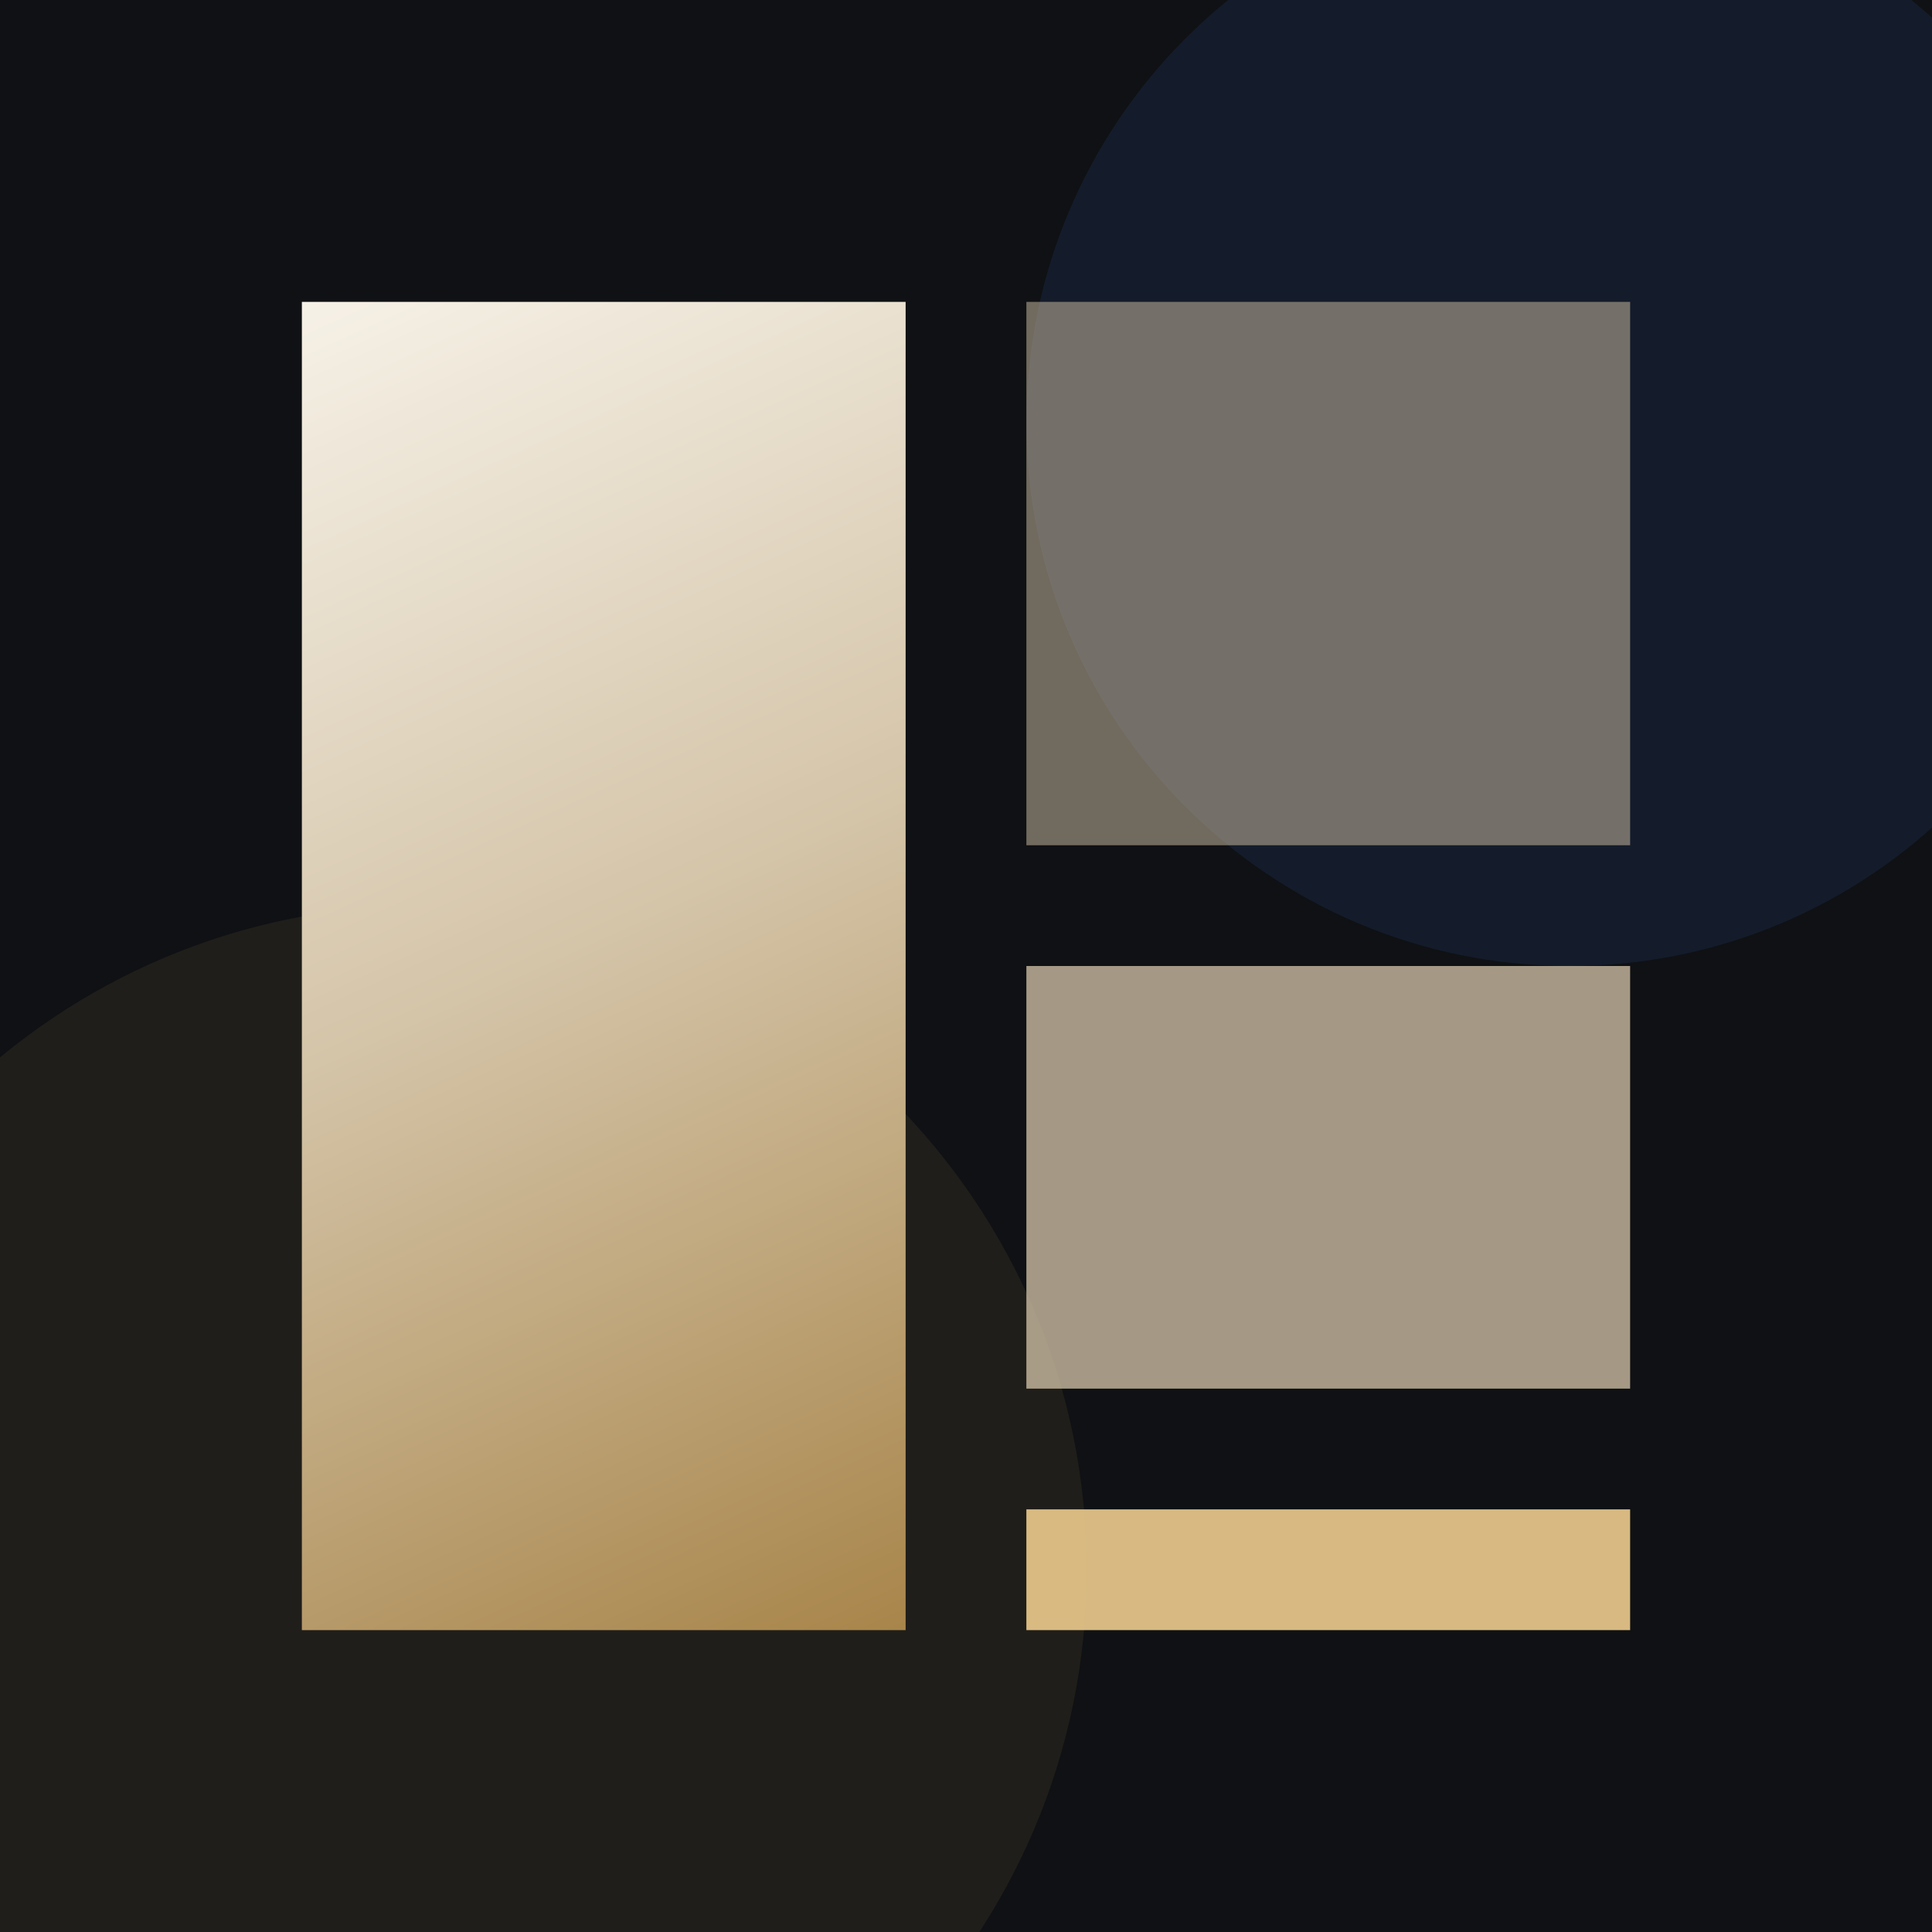
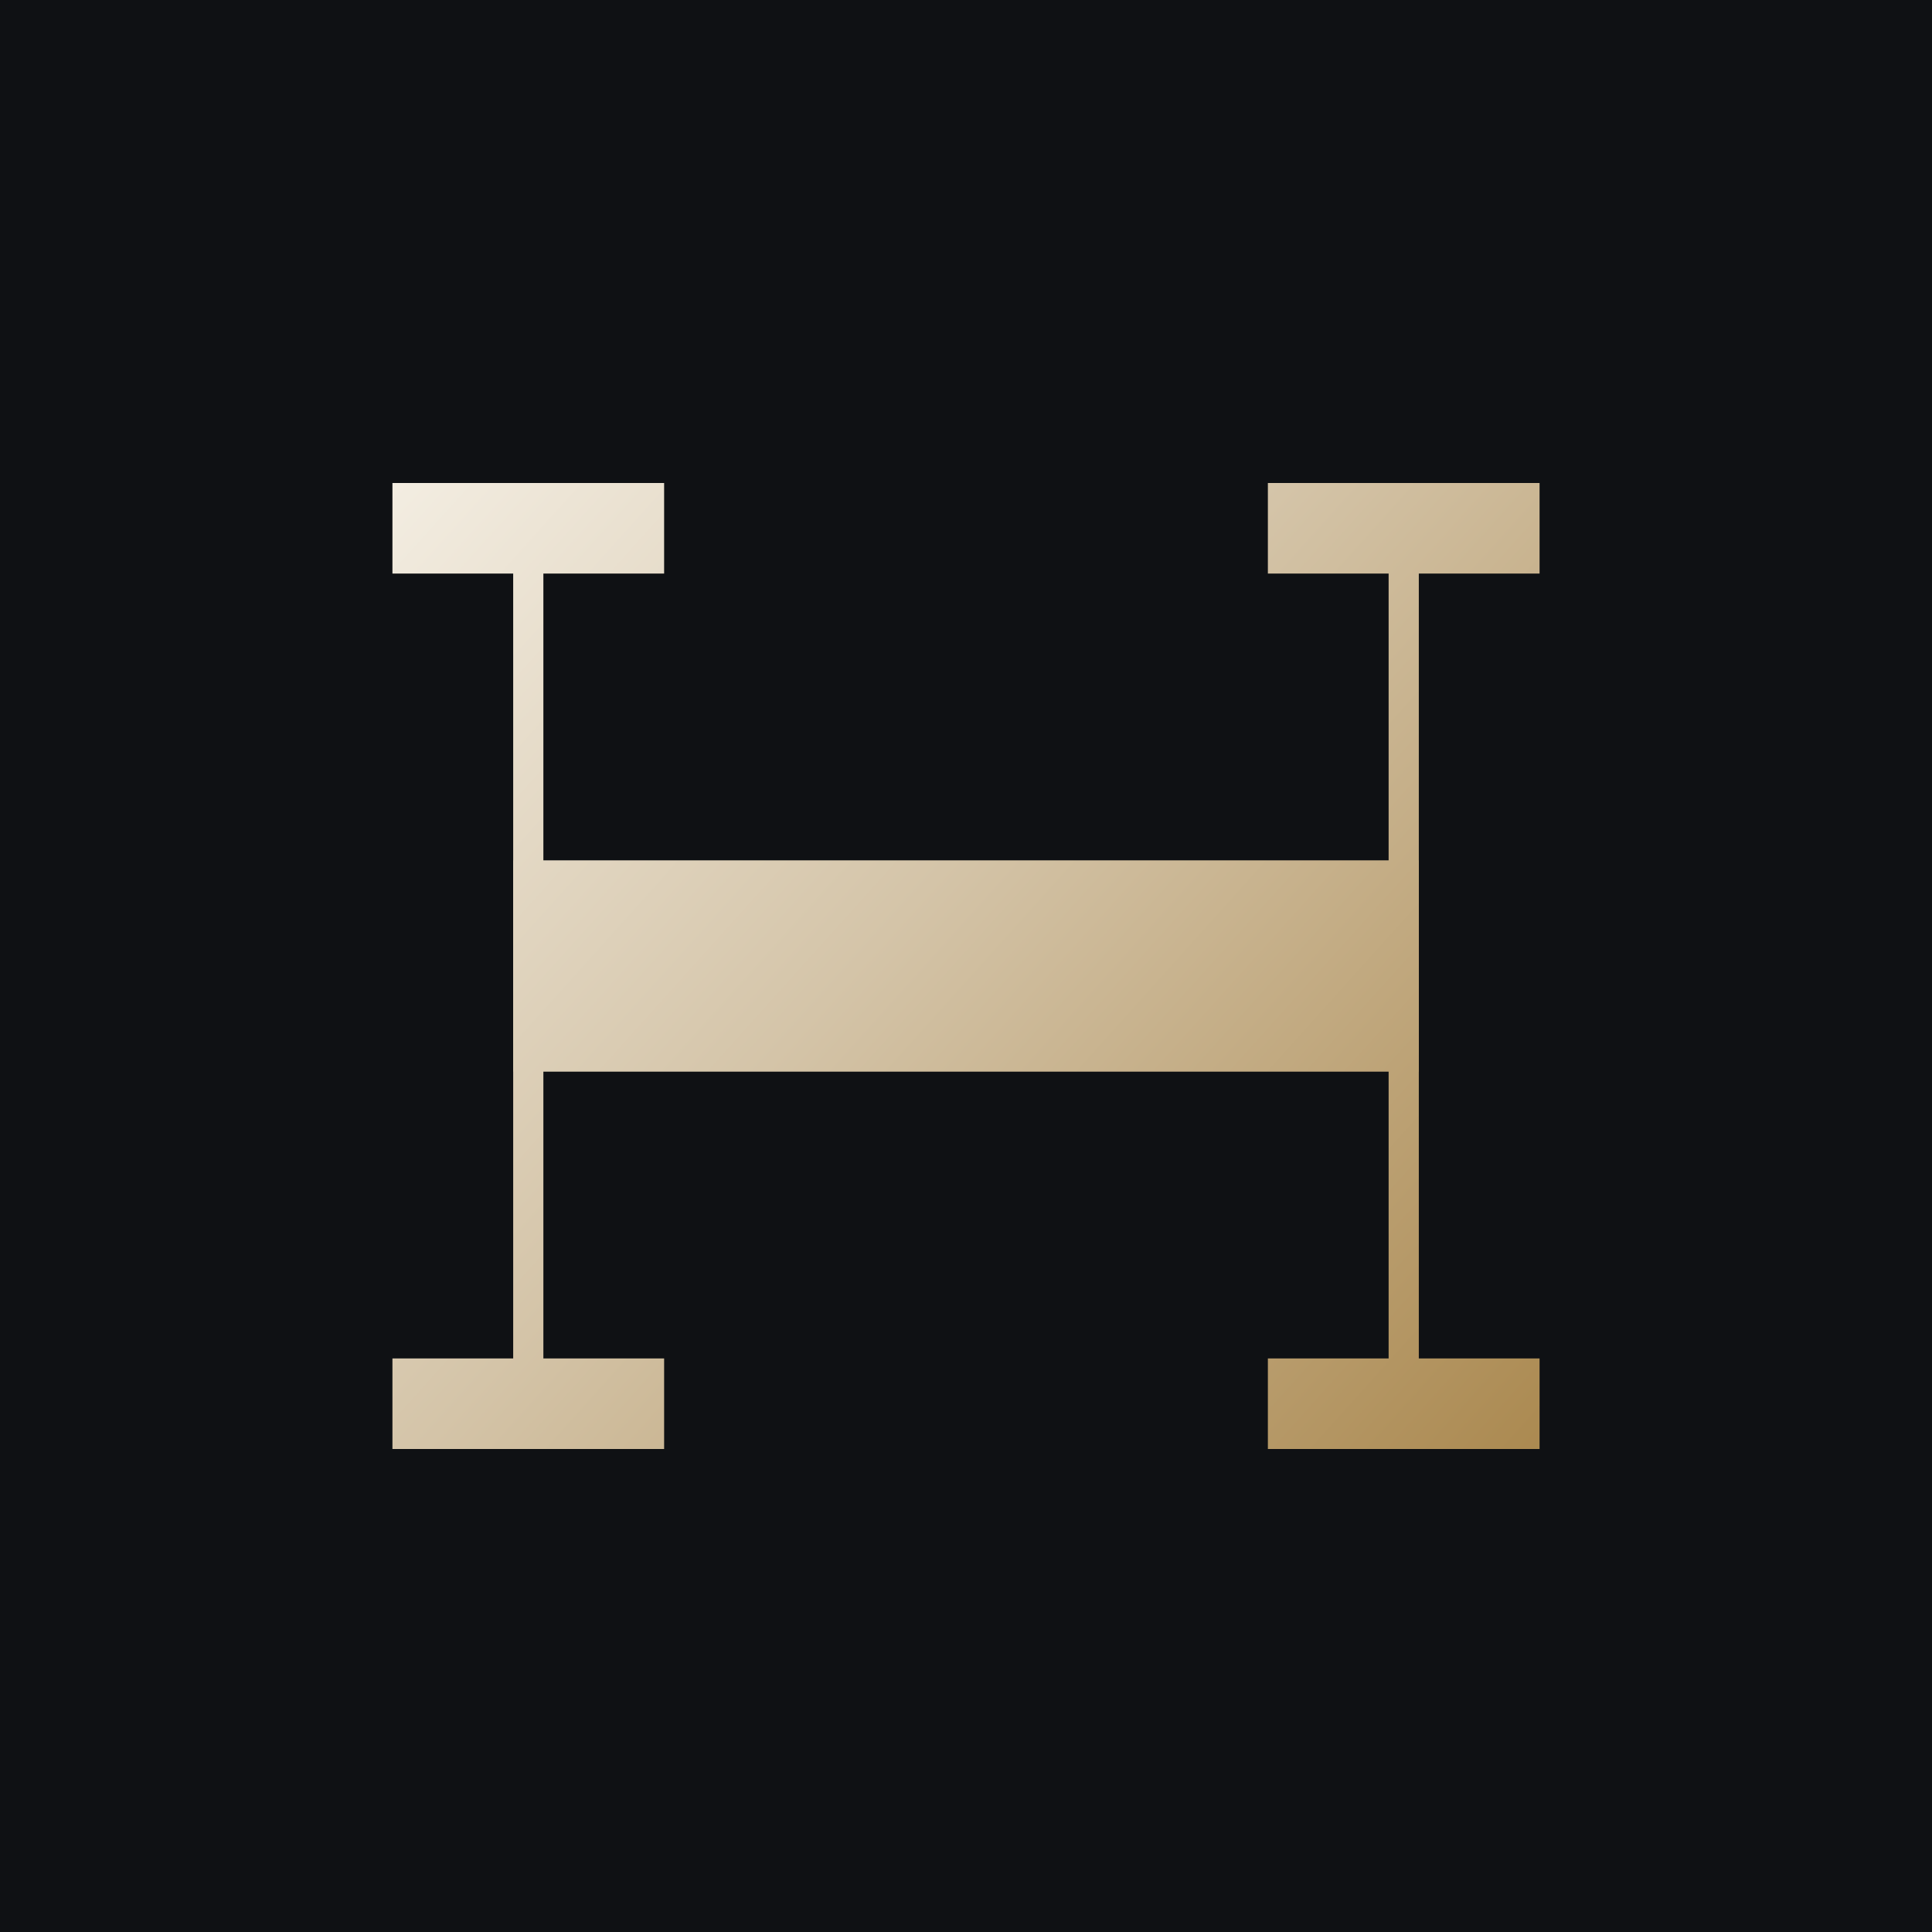
- <svg xmlns="http://www.w3.org/2000/svg" viewBox="0 0 32 32" fill="none" role="img" aria-label="Henrik Heil — Portfolio">
+ <svg xmlns="http://www.w3.org/2000/svg" viewBox="0 0 32 32" fill="none" role="img" aria-label="Henrik Heil Portfolio">
  <style>
    .bg { fill: #0f1114; }
-     .glow-a { fill: #8b6f47; fill-opacity: 0.14; }
-     .glow-b { fill: #3d8bfd; fill-opacity: 0.1; }
-     .tile-a { fill: url(#sand-dark); }
-     .tile-b { fill: #d4c4a8; fill-opacity: 0.5; }
-     .tile-c { fill: #d4c4a8; fill-opacity: 0.76; }
-     .tile-d { fill: #e8c88a; fill-opacity: 0.92; }
+     .h { fill: url(#sand-dark); }
    @media (prefers-color-scheme: light) {
      .bg { fill: #f4f1e9; }
-       .glow-a { fill: #c4a46e; fill-opacity: 0.18; }
-       .glow-b { fill: #3d8bfd; fill-opacity: 0.06; }
-       .tile-a { fill: url(#ink-light); }
-       .tile-b { fill: #23252c; fill-opacity: 0.34; }
-       .tile-c { fill: #23252c; fill-opacity: 0.58; }
-       .tile-d { fill: #a8854a; fill-opacity: 0.96; }
+       .h { fill: url(#ink-light); }
    }
  </style>
-   <rect class="bg" width="32" height="32" />
-   <circle class="glow-a" cx="7" cy="26" r="11" />
-   <circle class="glow-b" cx="26" cy="7" r="9" />
-   <rect class="tile-a" x="5" y="5" width="10" height="22" />
-   <rect class="tile-b" x="17" y="5" width="10" height="9" />
-   <rect class="tile-c" x="17" y="16" width="10" height="7" />
-   <rect class="tile-d" x="17" y="25" width="10" height="2" />
  <defs>
-     <linearGradient id="sand-dark" x1="5" y1="5" x2="15" y2="27" gradientUnits="userSpaceOnUse">
+     <linearGradient id="sand-dark" x1="6" y1="7" x2="26" y2="25" gradientUnits="userSpaceOnUse">
      <stop stop-color="#f6f1e7" />
-       <stop offset="0.48" stop-color="#d4c4a8" />
+       <stop offset="0.45" stop-color="#d4c4a8" />
      <stop offset="1" stop-color="#a8854a" />
    </linearGradient>
-     <linearGradient id="ink-light" x1="5" y1="5" x2="15" y2="27" gradientUnits="userSpaceOnUse">
+     <linearGradient id="ink-light" x1="6" y1="7" x2="26" y2="25" gradientUnits="userSpaceOnUse">
      <stop stop-color="#3a3d48" />
-       <stop offset="0.48" stop-color="#23252c" />
+       <stop offset="0.45" stop-color="#23252c" />
      <stop offset="1" stop-color="#6d5527" />
    </linearGradient>
  </defs>
+   <rect class="bg" width="32" height="32" />
+   <path class="h" d="M6.5 8H11V9.5H8.5V22.5H11V24H6.5V22.5H9V9.5H6.5V8Z" />
+   <rect class="h" x="8.5" y="14.25" width="15" height="3.5" />
+   <path class="h" d="M21 8H25.5V9.5H23V22.5H25.5V24H21V22.5H23.5V9.5H21V8Z" />
</svg>
